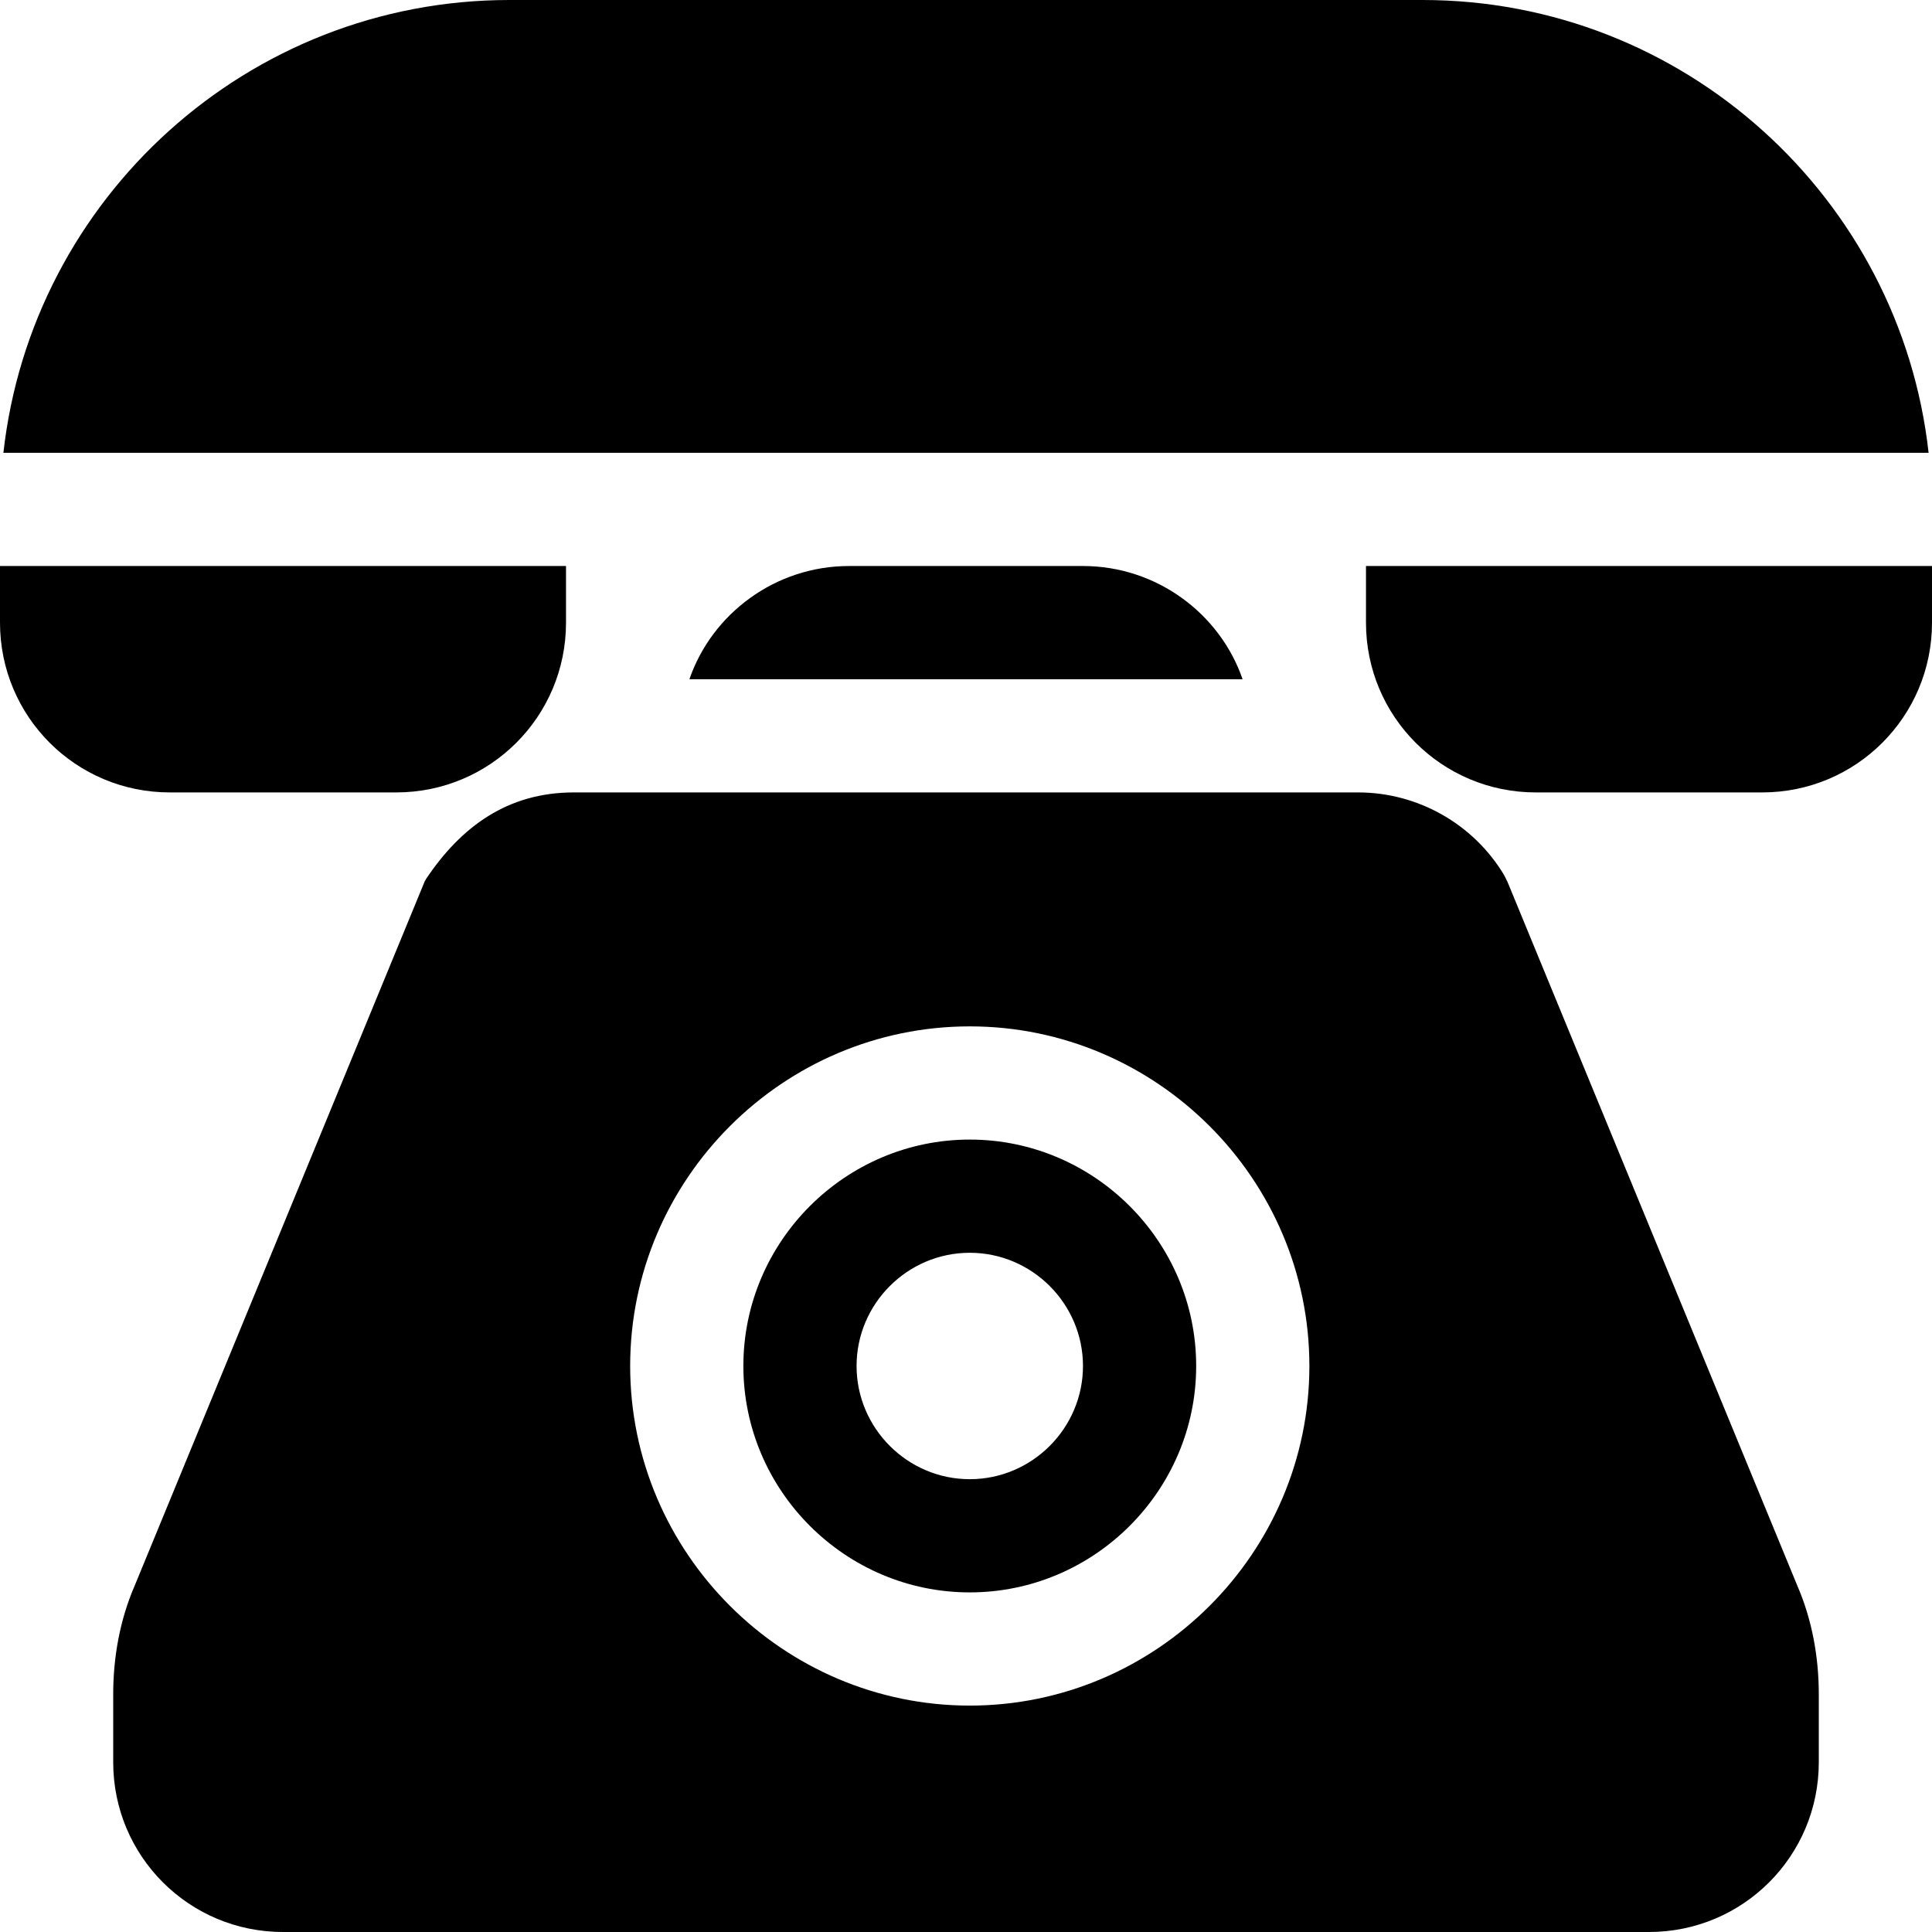
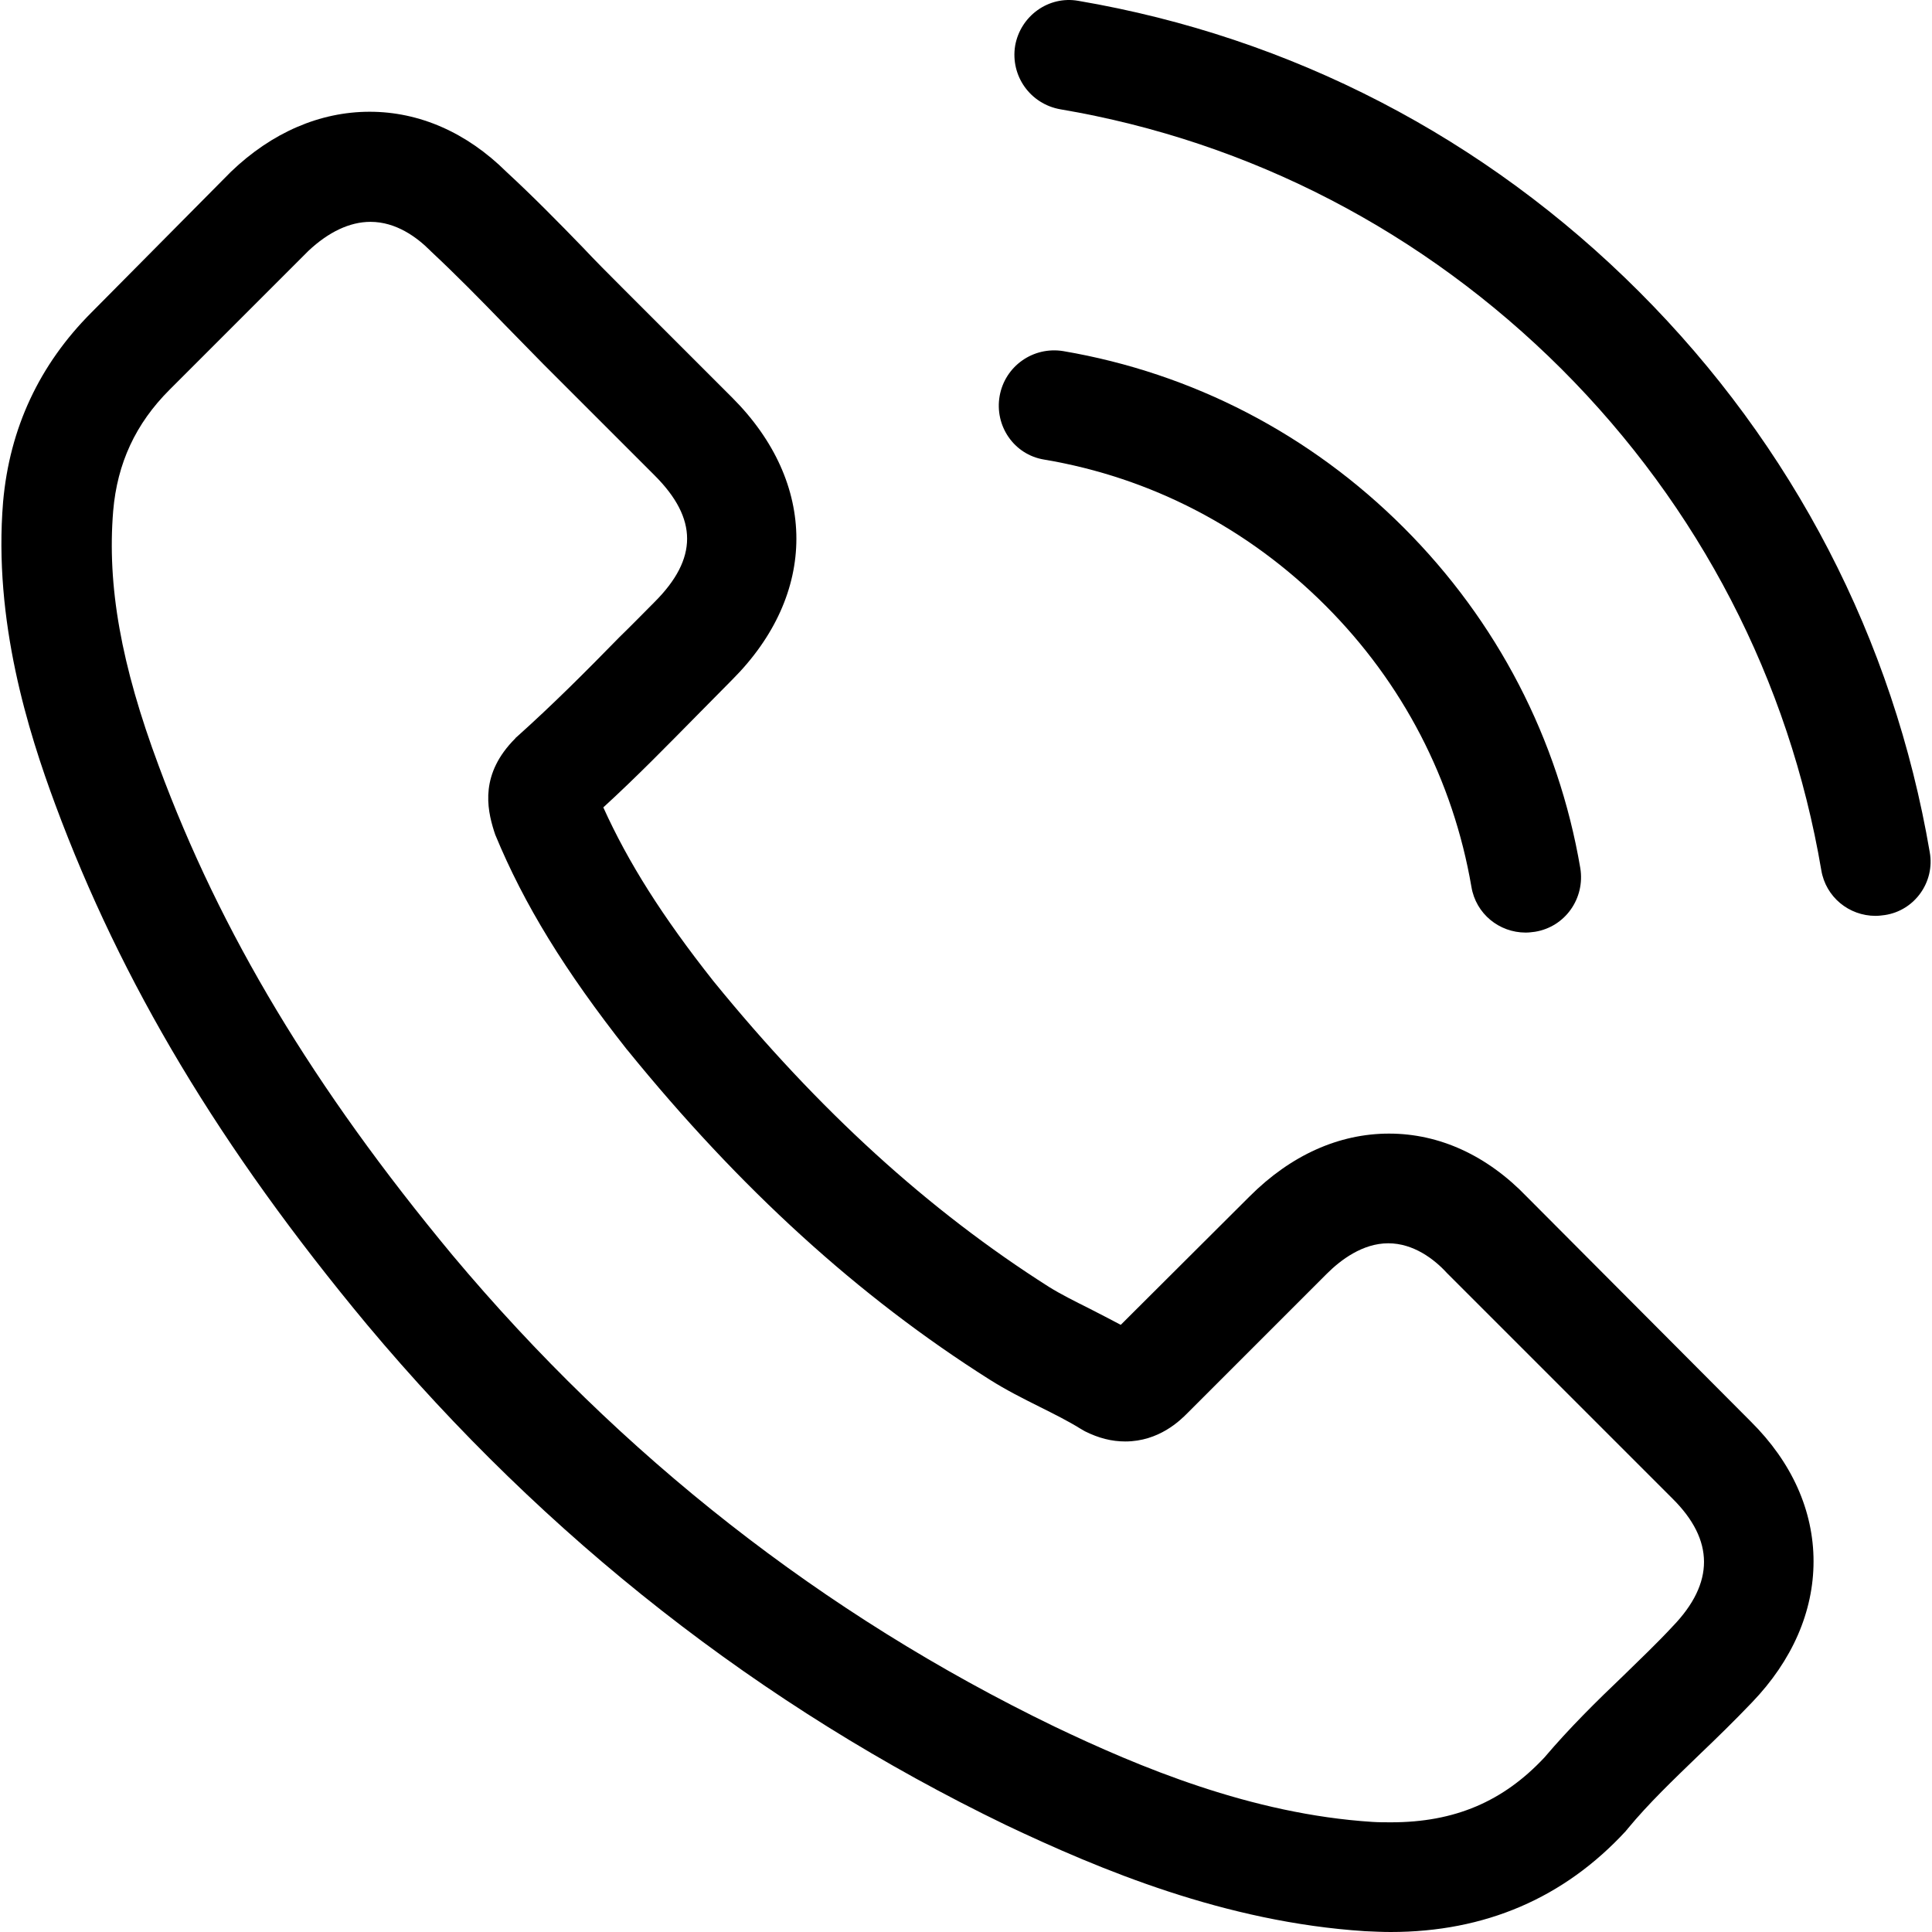
- <svg xmlns="http://www.w3.org/2000/svg" viewBox="0 0 512 512">
-   <path d="M362 150v15c0 24.899 20.099 45 45 45h60c24.901 0 45-20.101 45-45v-15H362zM0 150v15c0 24.899 20.099 45 45 45h60c24.901 0 45-20.101 45-45v-15H0zM377 0H135C65.7 0 8.401 52.5.901 120h510.198C503.599 52.5 446.3 0 377 0zM287 150h-62c-19.501 0-36.301 12.599-42.299 30h146.598c-5.999-17.401-22.798-30-42.299-30zM257 302c-32.999 0-60 26.999-60 60 0 32.999 27.001 60 60 60 32.999 0 60-27.001 60-60 0-33.001-27.001-60-60-60zm0 90c-16.5 0-30-13.5-30-30s13.5-30 30-30 30 13.5 30 30-13.5 30-30 30z" />
-   <path d="M476.3 420.2l-76.8-186.501-.901-1.8C390.5 218.399 375.801 210 359.9 210H152.1c-17.528 0-29.902 8.995-39.3 23.099 0 .3-.3.3-.3.601L35.7 420.2c-3.9 9-5.7 18.9-5.7 28.799V467c0 24.899 20.099 45 45 45h362c24.901 0 45-20.101 45-45v-18.001c0-9.899-1.8-19.799-5.7-28.799zM257 452c-49.501 0-90-40.501-90-90 0-49.501 40.499-90 90-90s90 40.499 90 90c0 49.499-40.499 90-90 90z" />
+ <svg xmlns="http://www.w3.org/2000/svg" version="1.1" id="Capa_1" x="0px" y="0px" viewBox="0 0 473.806 473.806" style="enable-background:new 0 0 473.806 473.806;" xml:space="preserve">
+   <g>
+     <g>
+       <path d="M374.456,293.506c-9.7-10.1-21.4-15.5-33.8-15.5c-12.3,0-24.1,5.3-34.2,15.4l-31.6,31.5c-2.6-1.4-5.2-2.7-7.7-4    c-3.6-1.8-7-3.5-9.9-5.3c-29.6-18.8-56.5-43.3-82.3-75c-12.5-15.8-20.9-29.1-27-42.6c8.2-7.5,15.8-15.3,23.2-22.8    c2.8-2.8,5.6-5.7,8.4-8.5c21-21,21-48.2,0-69.2l-27.3-27.3c-3.1-3.1-6.3-6.3-9.3-9.5c-6-6.2-12.3-12.6-18.8-18.6    c-9.7-9.6-21.3-14.7-33.5-14.7s-24,5.1-34,14.7c-0.1,0.1-0.1,0.1-0.2,0.2l-34,34.3c-12.8,12.8-20.1,28.4-21.7,46.5    c-2.4,29.2,6.2,56.4,12.8,74.2c16.2,43.7,40.4,84.2,76.5,127.6c43.8,52.3,96.5,93.6,156.7,122.7c23,10.9,53.7,23.8,88,26    c2.1,0.1,4.3,0.2,6.3,0.2c23.1,0,42.5-8.3,57.7-24.8c0.1-0.2,0.3-0.3,0.4-0.5c5.2-6.3,11.2-12,17.5-18.1c4.3-4.1,8.7-8.4,13-12.9    c9.9-10.3,15.1-22.3,15.1-34.6c0-12.4-5.3-24.3-15.4-34.3L374.456,293.506z M410.256,398.806    C410.156,398.806,410.156,398.906,410.256,398.806c-3.9,4.2-7.9,8-12.2,12.2c-6.5,6.2-13.1,12.7-19.3,20    c-10.1,10.8-22,15.9-37.6,15.9c-1.5,0-3.1,0-4.6-0.1c-29.7-1.9-57.3-13.5-78-23.4c-56.6-27.4-106.3-66.3-147.6-115.6    c-34.1-41.1-56.9-79.1-72-119.9c-9.3-24.9-12.7-44.3-11.2-62.6c1-11.7,5.5-21.4,13.8-29.7l34.1-34.1c4.9-4.6,10.1-7.1,15.2-7.1    c6.3,0,11.4,3.8,14.6,7c0.1,0.1,0.2,0.2,0.3,0.3c6.1,5.7,11.9,11.6,18,17.9c3.1,3.2,6.3,6.4,9.5,9.7l27.3,27.3    c10.6,10.6,10.6,20.4,0,31c-2.9,2.9-5.7,5.8-8.6,8.6c-8.4,8.6-16.4,16.6-25.1,24.4c-0.2,0.2-0.4,0.3-0.5,0.5    c-8.6,8.6-7,17-5.2,22.7c0.1,0.3,0.2,0.6,0.3,0.9c7.1,17.2,17.1,33.4,32.3,52.7l0.1,0.1c27.6,34,56.7,60.5,88.8,80.8    c4.1,2.6,8.3,4.7,12.3,6.7c3.6,1.8,7,3.5,9.9,5.3c0.4,0.2,0.8,0.5,1.2,0.7c3.4,1.7,6.6,2.5,9.9,2.5c8.3,0,13.5-5.2,15.2-6.9    l34.2-34.2c3.4-3.4,8.8-7.5,15.1-7.5c6.2,0,11.3,3.9,14.4,7.3c0.1,0.1,0.1,0.1,0.2,0.2l55.1,55.1    C420.456,377.706,420.456,388.206,410.256,398.806z" />
+       <path d="M256.056,112.706c26.2,4.4,50,16.8,69,35.8s31.3,42.8,35.8,69c1.1,6.6,6.8,11.2,13.3,11.2c0.8,0,1.5-0.1,2.3-0.2    c7.4-1.2,12.3-8.2,11.1-15.6c-5.4-31.7-20.4-60.6-43.3-83.5s-51.8-37.9-83.5-43.3c-7.4-1.2-14.3,3.7-15.6,11    S248.656,111.506,256.056,112.706z" />
+       <path d="M473.256,209.006c-8.9-52.2-33.5-99.7-71.3-137.5s-85.3-62.4-137.5-71.3c-7.3-1.3-14.2,3.7-15.5,11    c-1.2,7.4,3.7,14.3,11.1,15.6c46.6,7.9,89.1,30,122.9,63.7c33.8,33.8,55.8,76.3,63.7,122.9c1.1,6.6,6.8,11.2,13.3,11.2    c0.8,0,1.5-0.1,2.3-0.2C469.556,223.306,474.556,216.306,473.256,209.006z" />
+     </g>
+   </g>
+   <g>
+ </g>
+   <g>
+ </g>
+   <g>
+ </g>
+   <g>
+ </g>
+   <g>
+ </g>
+   <g>
+ </g>
+   <g>
+ </g>
+   <g>
+ </g>
+   <g>
+ </g>
+   <g>
+ </g>
+   <g>
+ </g>
+   <g>
+ </g>
+   <g>
+ </g>
+   <g>
+ </g>
+   <g>
+ </g>
</svg>
